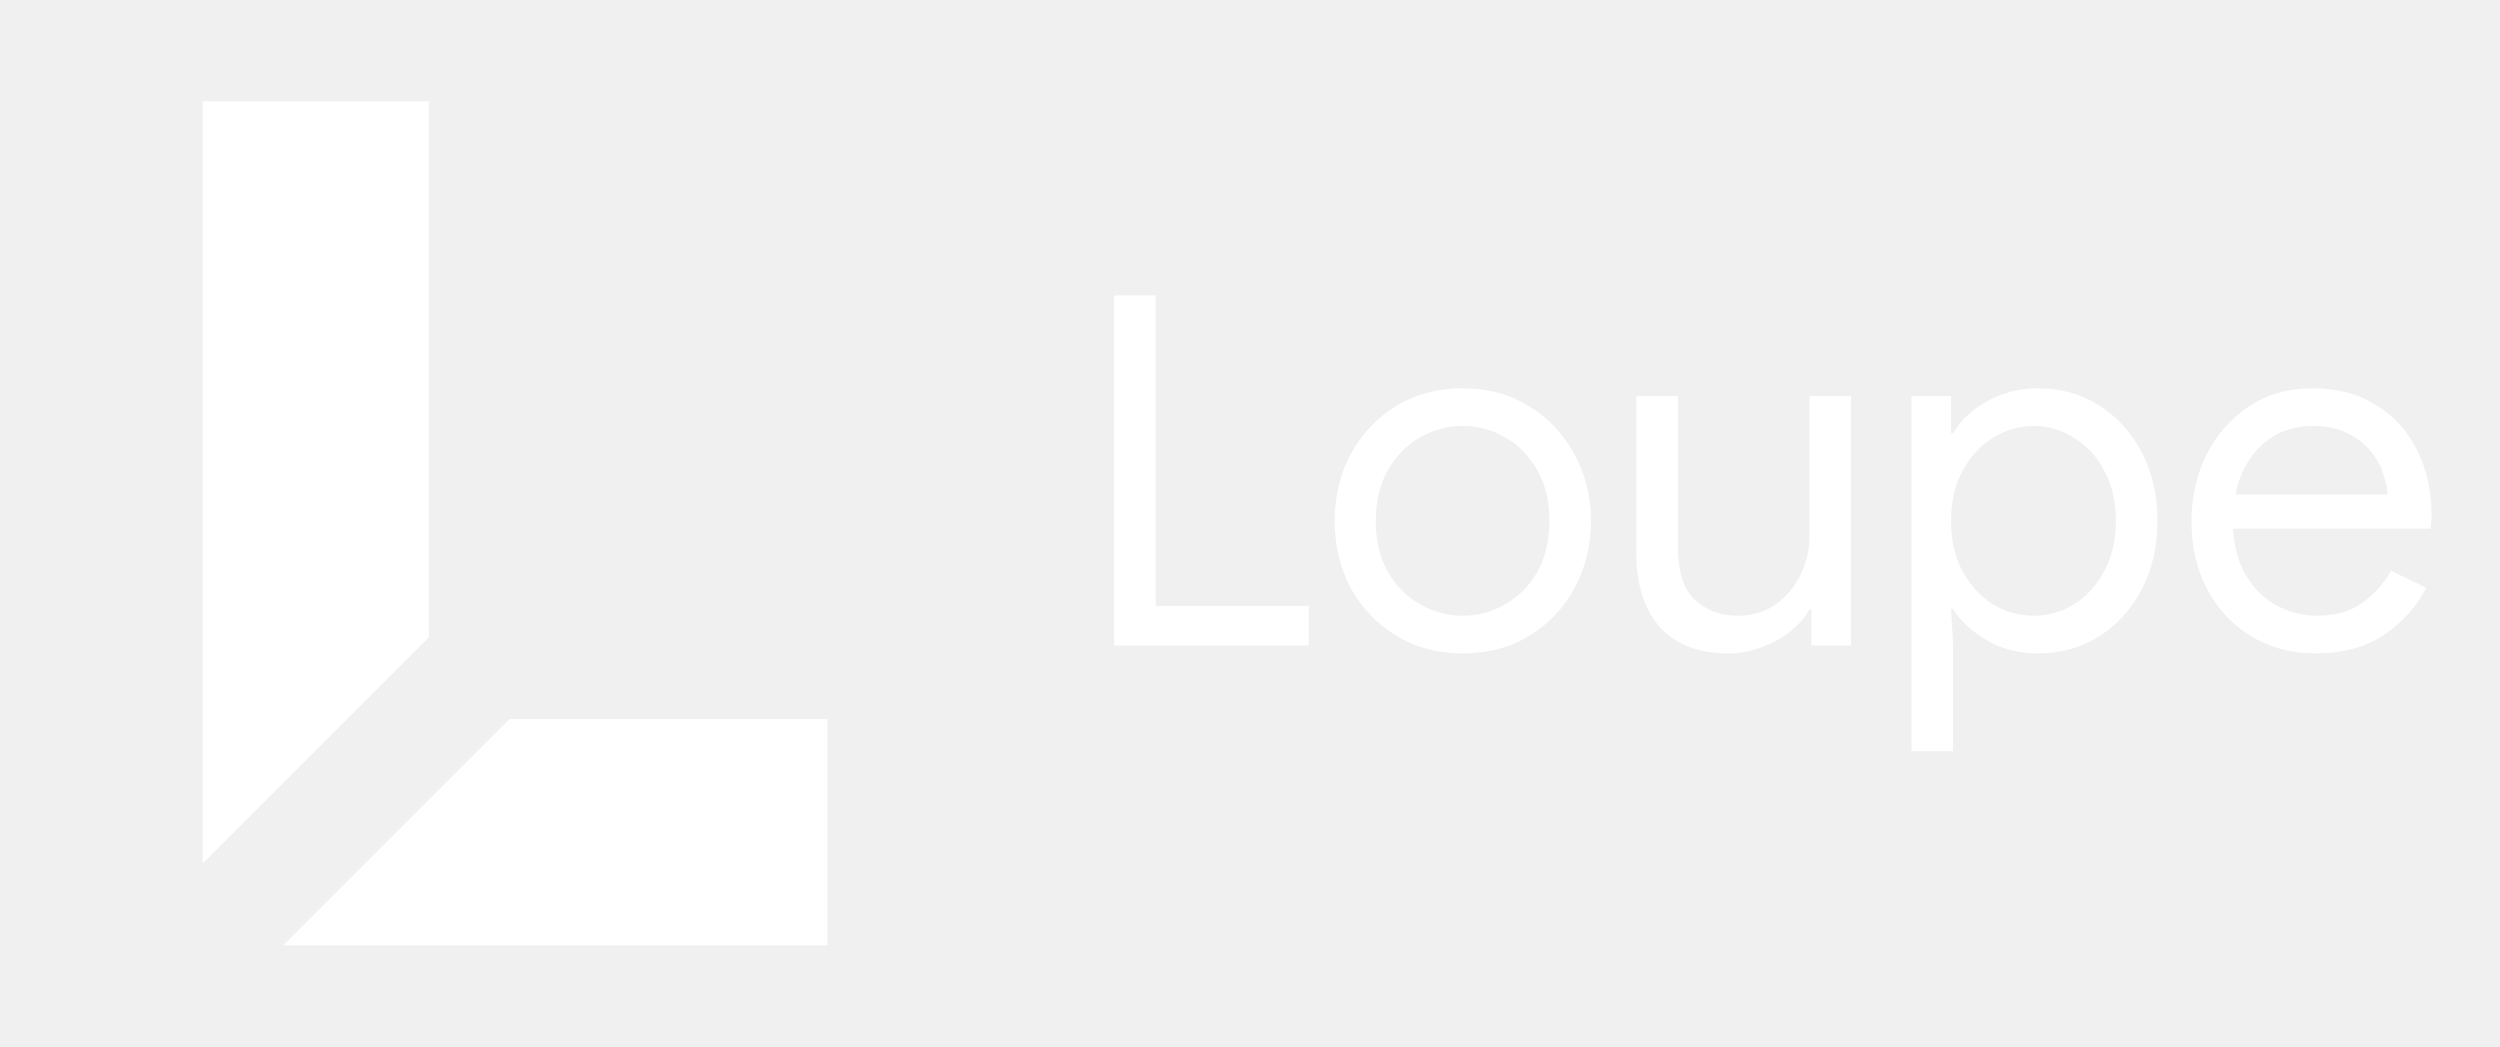
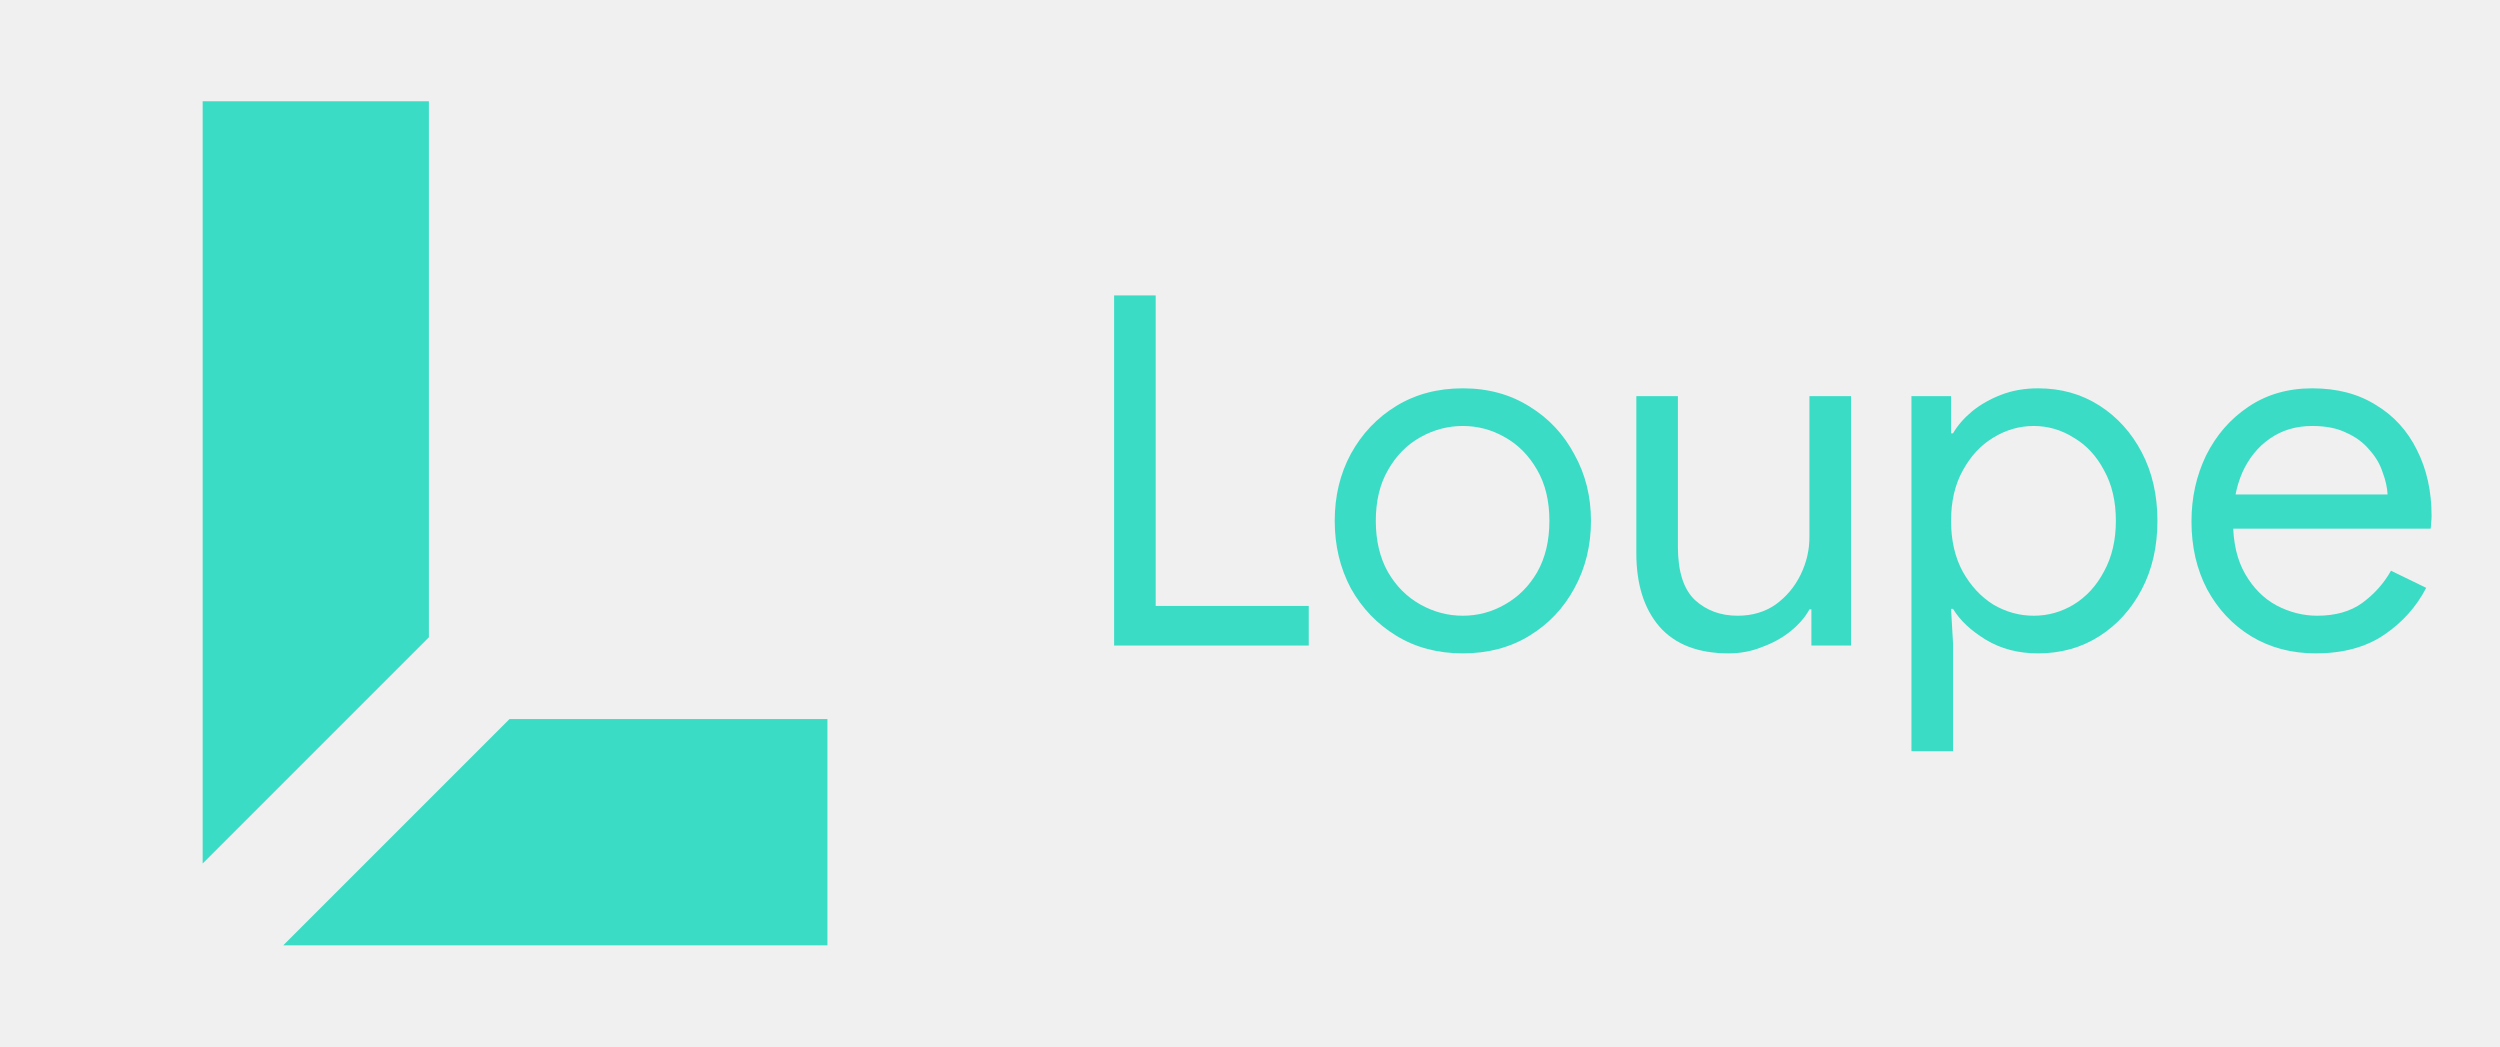
<svg xmlns="http://www.w3.org/2000/svg" width="1481" height="620" viewBox="0 0 1481 620" fill="none">
-   <path d="M254.075 560H167.818L254.075 473.743V560ZM490.16 559.997H254.078V473.74L301.842 425.977H490.16V559.997ZM254.075 377.519L120.055 511.539V60H254.075V377.519Z" fill="white" />
-   <path d="M660 382.425V175H684.624V358.959H775.3V382.425H660Z" fill="white" />
-   <path d="M866.59 387.06C851.718 387.06 838.585 383.584 827.191 376.631C815.796 369.678 806.815 360.311 800.249 348.53C793.875 336.556 790.688 323.23 790.688 308.551C790.688 293.873 793.875 280.644 800.249 268.863C806.815 256.888 815.796 247.425 827.191 240.472C838.585 233.519 851.718 230.043 866.59 230.043C881.461 230.043 894.594 233.616 905.989 240.762C917.384 247.715 926.268 257.178 932.641 269.152C939.208 280.933 942.491 294.067 942.491 308.551C942.491 323.23 939.208 336.556 932.641 348.53C926.268 360.311 917.384 369.678 905.989 376.631C894.594 383.584 881.461 387.06 866.59 387.06ZM866.59 364.753C875.474 364.753 883.779 362.532 891.504 358.09C899.422 353.648 905.796 347.275 910.624 338.97C915.452 330.472 917.867 320.333 917.867 308.551C917.867 296.77 915.452 286.727 910.624 278.423C905.796 269.925 899.422 263.455 891.504 259.013C883.779 254.571 875.474 252.35 866.59 252.35C857.706 252.35 849.304 254.571 841.386 259.013C833.467 263.455 827.094 269.925 822.266 278.423C817.437 286.727 815.023 296.77 815.023 308.551C815.023 320.333 817.437 330.472 822.266 338.97C827.094 347.275 833.467 353.648 841.386 358.09C849.304 362.532 857.706 364.753 866.59 364.753Z" fill="white" />
-   <path d="M1024.11 387.06C1005.96 387.06 992.247 381.749 982.976 371.127C973.899 360.504 969.361 346.019 969.361 327.672V234.678H993.985V323.906C993.985 338.584 997.365 349.109 1004.12 355.483C1010.88 361.663 1019.29 364.753 1029.33 364.753C1038.02 364.753 1045.55 362.532 1051.92 358.09C1058.3 353.455 1063.22 347.564 1066.7 340.418C1070.18 333.273 1071.91 325.837 1071.91 318.112V234.678H1096.54V382.425H1073.07V360.987H1071.91C1069.4 365.622 1065.64 369.968 1060.62 374.024C1055.79 377.886 1050.19 380.976 1043.81 383.294C1037.63 385.805 1031.07 387.06 1024.11 387.06Z" fill="white" />
-   <path d="M1132.34 445V234.678H1155.81V256.695H1156.97C1159.67 252.06 1163.44 247.715 1168.27 243.659C1173.29 239.603 1179.08 236.32 1185.65 233.809C1192.21 231.298 1199.46 230.043 1207.38 230.043C1220.9 230.043 1232.97 233.423 1243.59 240.182C1254.21 246.942 1262.61 256.212 1268.79 267.994C1274.97 279.775 1278.06 293.294 1278.06 308.551C1278.06 323.809 1274.97 337.328 1268.79 349.109C1262.61 360.891 1254.21 370.161 1243.59 376.921C1232.97 383.68 1220.9 387.06 1207.38 387.06C1195.59 387.06 1185.26 384.356 1176.38 378.948C1167.49 373.541 1161.02 367.457 1156.97 360.697H1155.81L1156.97 380.976V445H1132.34ZM1204.77 364.753C1213.27 364.753 1221.18 362.532 1228.52 358.09C1236.06 353.455 1242.04 346.888 1246.49 338.391C1251.12 329.893 1253.44 319.946 1253.44 308.551C1253.44 296.964 1251.12 287.017 1246.49 278.712C1242.04 270.215 1236.06 263.745 1228.52 259.303C1221.18 254.667 1213.27 252.35 1204.77 252.35C1196.27 252.35 1188.26 254.667 1180.72 259.303C1173.38 263.745 1167.4 270.215 1162.76 278.712C1158.13 287.017 1155.81 296.964 1155.81 308.551C1155.81 320.139 1158.13 330.182 1162.76 338.68C1167.4 346.985 1173.38 353.455 1180.72 358.09C1188.26 362.532 1196.27 364.753 1204.77 364.753Z" fill="white" />
-   <path d="M1371.81 387.06C1357.52 387.06 1344.77 383.68 1333.57 376.921C1322.56 370.161 1313.87 360.891 1307.5 349.109C1301.32 337.328 1298.23 323.906 1298.23 308.841C1298.23 294.742 1301.13 281.706 1306.92 269.732C1312.91 257.758 1321.21 248.197 1331.83 241.051C1342.65 233.712 1355.3 230.043 1369.78 230.043C1384.46 230.043 1397.02 233.326 1407.45 239.893C1418.07 246.266 1426.18 255.15 1431.78 266.545C1437.57 277.94 1440.47 290.976 1440.47 305.654C1440.47 307.006 1440.37 308.358 1440.18 309.71C1440.18 311.062 1440.08 312.221 1439.89 313.187H1312.71V292.908H1414.4C1414.2 288.852 1413.24 284.506 1411.5 279.871C1409.96 275.043 1407.35 270.601 1403.68 266.545C1400.2 262.296 1395.66 258.916 1390.06 256.406C1384.66 253.702 1377.9 252.35 1369.78 252.35C1360.13 252.35 1351.73 254.861 1344.58 259.882C1337.63 264.71 1332.22 271.373 1328.36 279.871C1324.69 288.369 1322.85 298.026 1322.85 308.841C1322.85 321.395 1325.27 331.824 1330.1 340.129C1334.92 348.433 1341.1 354.614 1348.64 358.67C1356.36 362.725 1364.38 364.753 1372.68 364.753C1383.5 364.753 1392.38 362.242 1399.33 357.221C1406.48 352.006 1412.18 345.633 1416.43 338.101L1437.28 348.24C1431.49 359.442 1423.19 368.712 1412.37 376.051C1401.55 383.391 1388.04 387.06 1371.81 387.06Z" fill="white" />
+   <path d="M254.075 560H167.818L254.075 473.743V560ZM490.16 559.997H254.078V473.74L301.842 425.977H490.16V559.997ZM254.075 377.519L120.055 511.539V60H254.075V377.519Z" fill="#3ADCC5" />
+   <path d="M660 382.425V175H684.624V358.959H775.3V382.425H660Z" fill="#3ADCC5" />
+   <path d="M866.59 387.06C851.718 387.06 838.585 383.584 827.191 376.631C815.796 369.678 806.815 360.311 800.249 348.53C793.875 336.556 790.688 323.23 790.688 308.551C790.688 293.873 793.875 280.644 800.249 268.863C806.815 256.888 815.796 247.425 827.191 240.472C838.585 233.519 851.718 230.043 866.59 230.043C881.461 230.043 894.594 233.616 905.989 240.762C917.384 247.715 926.268 257.178 932.641 269.152C939.208 280.933 942.491 294.067 942.491 308.551C942.491 323.23 939.208 336.556 932.641 348.53C926.268 360.311 917.384 369.678 905.989 376.631C894.594 383.584 881.461 387.06 866.59 387.06ZM866.59 364.753C875.474 364.753 883.779 362.532 891.504 358.09C899.422 353.648 905.796 347.275 910.624 338.97C915.452 330.472 917.867 320.333 917.867 308.551C917.867 296.77 915.452 286.727 910.624 278.423C905.796 269.925 899.422 263.455 891.504 259.013C883.779 254.571 875.474 252.35 866.59 252.35C857.706 252.35 849.304 254.571 841.386 259.013C833.467 263.455 827.094 269.925 822.266 278.423C817.437 286.727 815.023 296.77 815.023 308.551C815.023 320.333 817.437 330.472 822.266 338.97C827.094 347.275 833.467 353.648 841.386 358.09C849.304 362.532 857.706 364.753 866.59 364.753Z" fill="#3ADCC5" />
+   <path d="M1024.11 387.06C1005.96 387.06 992.247 381.749 982.976 371.127C973.899 360.504 969.361 346.019 969.361 327.672V234.678H993.985V323.906C993.985 338.584 997.365 349.109 1004.12 355.483C1010.88 361.663 1019.29 364.753 1029.33 364.753C1038.02 364.753 1045.55 362.532 1051.92 358.09C1058.3 353.455 1063.22 347.564 1066.7 340.418C1070.18 333.273 1071.91 325.837 1071.91 318.112V234.678H1096.54V382.425H1073.07V360.987H1071.91C1069.4 365.622 1065.64 369.968 1060.62 374.024C1055.79 377.886 1050.19 380.976 1043.81 383.294C1037.63 385.805 1031.07 387.06 1024.11 387.06Z" fill="#3ADCC5" />
+   <path d="M1132.34 445V234.678H1155.81V256.695H1156.97C1159.67 252.06 1163.44 247.715 1168.27 243.659C1173.29 239.603 1179.08 236.32 1185.65 233.809C1192.21 231.298 1199.46 230.043 1207.38 230.043C1220.9 230.043 1232.97 233.423 1243.59 240.182C1254.21 246.942 1262.61 256.212 1268.79 267.994C1274.97 279.775 1278.06 293.294 1278.06 308.551C1278.06 323.809 1274.97 337.328 1268.79 349.109C1262.61 360.891 1254.21 370.161 1243.59 376.921C1232.97 383.68 1220.9 387.06 1207.38 387.06C1195.59 387.06 1185.26 384.356 1176.38 378.948C1167.49 373.541 1161.02 367.457 1156.97 360.697H1155.81L1156.97 380.976V445H1132.34ZM1204.77 364.753C1213.27 364.753 1221.18 362.532 1228.52 358.09C1236.06 353.455 1242.04 346.888 1246.49 338.391C1251.12 329.893 1253.44 319.946 1253.44 308.551C1253.44 296.964 1251.12 287.017 1246.49 278.712C1242.04 270.215 1236.06 263.745 1228.52 259.303C1221.18 254.667 1213.27 252.35 1204.77 252.35C1196.27 252.35 1188.26 254.667 1180.72 259.303C1173.38 263.745 1167.4 270.215 1162.76 278.712C1158.13 287.017 1155.81 296.964 1155.81 308.551C1155.81 320.139 1158.13 330.182 1162.76 338.68C1167.4 346.985 1173.38 353.455 1180.72 358.09C1188.26 362.532 1196.27 364.753 1204.77 364.753Z" fill="#3ADCC5" />
+   <path d="M1371.81 387.06C1357.52 387.06 1344.77 383.68 1333.57 376.921C1322.56 370.161 1313.87 360.891 1307.5 349.109C1301.32 337.328 1298.23 323.906 1298.23 308.841C1298.23 294.742 1301.13 281.706 1306.92 269.732C1312.91 257.758 1321.21 248.197 1331.83 241.051C1342.65 233.712 1355.3 230.043 1369.78 230.043C1384.46 230.043 1397.02 233.326 1407.45 239.893C1418.07 246.266 1426.18 255.15 1431.78 266.545C1437.57 277.94 1440.47 290.976 1440.47 305.654C1440.47 307.006 1440.37 308.358 1440.18 309.71C1440.18 311.062 1440.08 312.221 1439.89 313.187H1312.71V292.908H1414.4C1414.2 288.852 1413.24 284.506 1411.5 279.871C1409.96 275.043 1407.35 270.601 1403.68 266.545C1400.2 262.296 1395.66 258.916 1390.06 256.406C1384.66 253.702 1377.9 252.35 1369.78 252.35C1360.13 252.35 1351.73 254.861 1344.58 259.882C1337.63 264.71 1332.22 271.373 1328.36 279.871C1324.69 288.369 1322.85 298.026 1322.85 308.841C1322.85 321.395 1325.27 331.824 1330.1 340.129C1334.92 348.433 1341.1 354.614 1348.64 358.67C1356.36 362.725 1364.38 364.753 1372.68 364.753C1383.5 364.753 1392.38 362.242 1399.33 357.221C1406.48 352.006 1412.18 345.633 1416.43 338.101L1437.28 348.24C1431.49 359.442 1423.19 368.712 1412.37 376.051C1401.55 383.391 1388.04 387.06 1371.81 387.06Z" fill="#3ADCC5" />
</svg>
